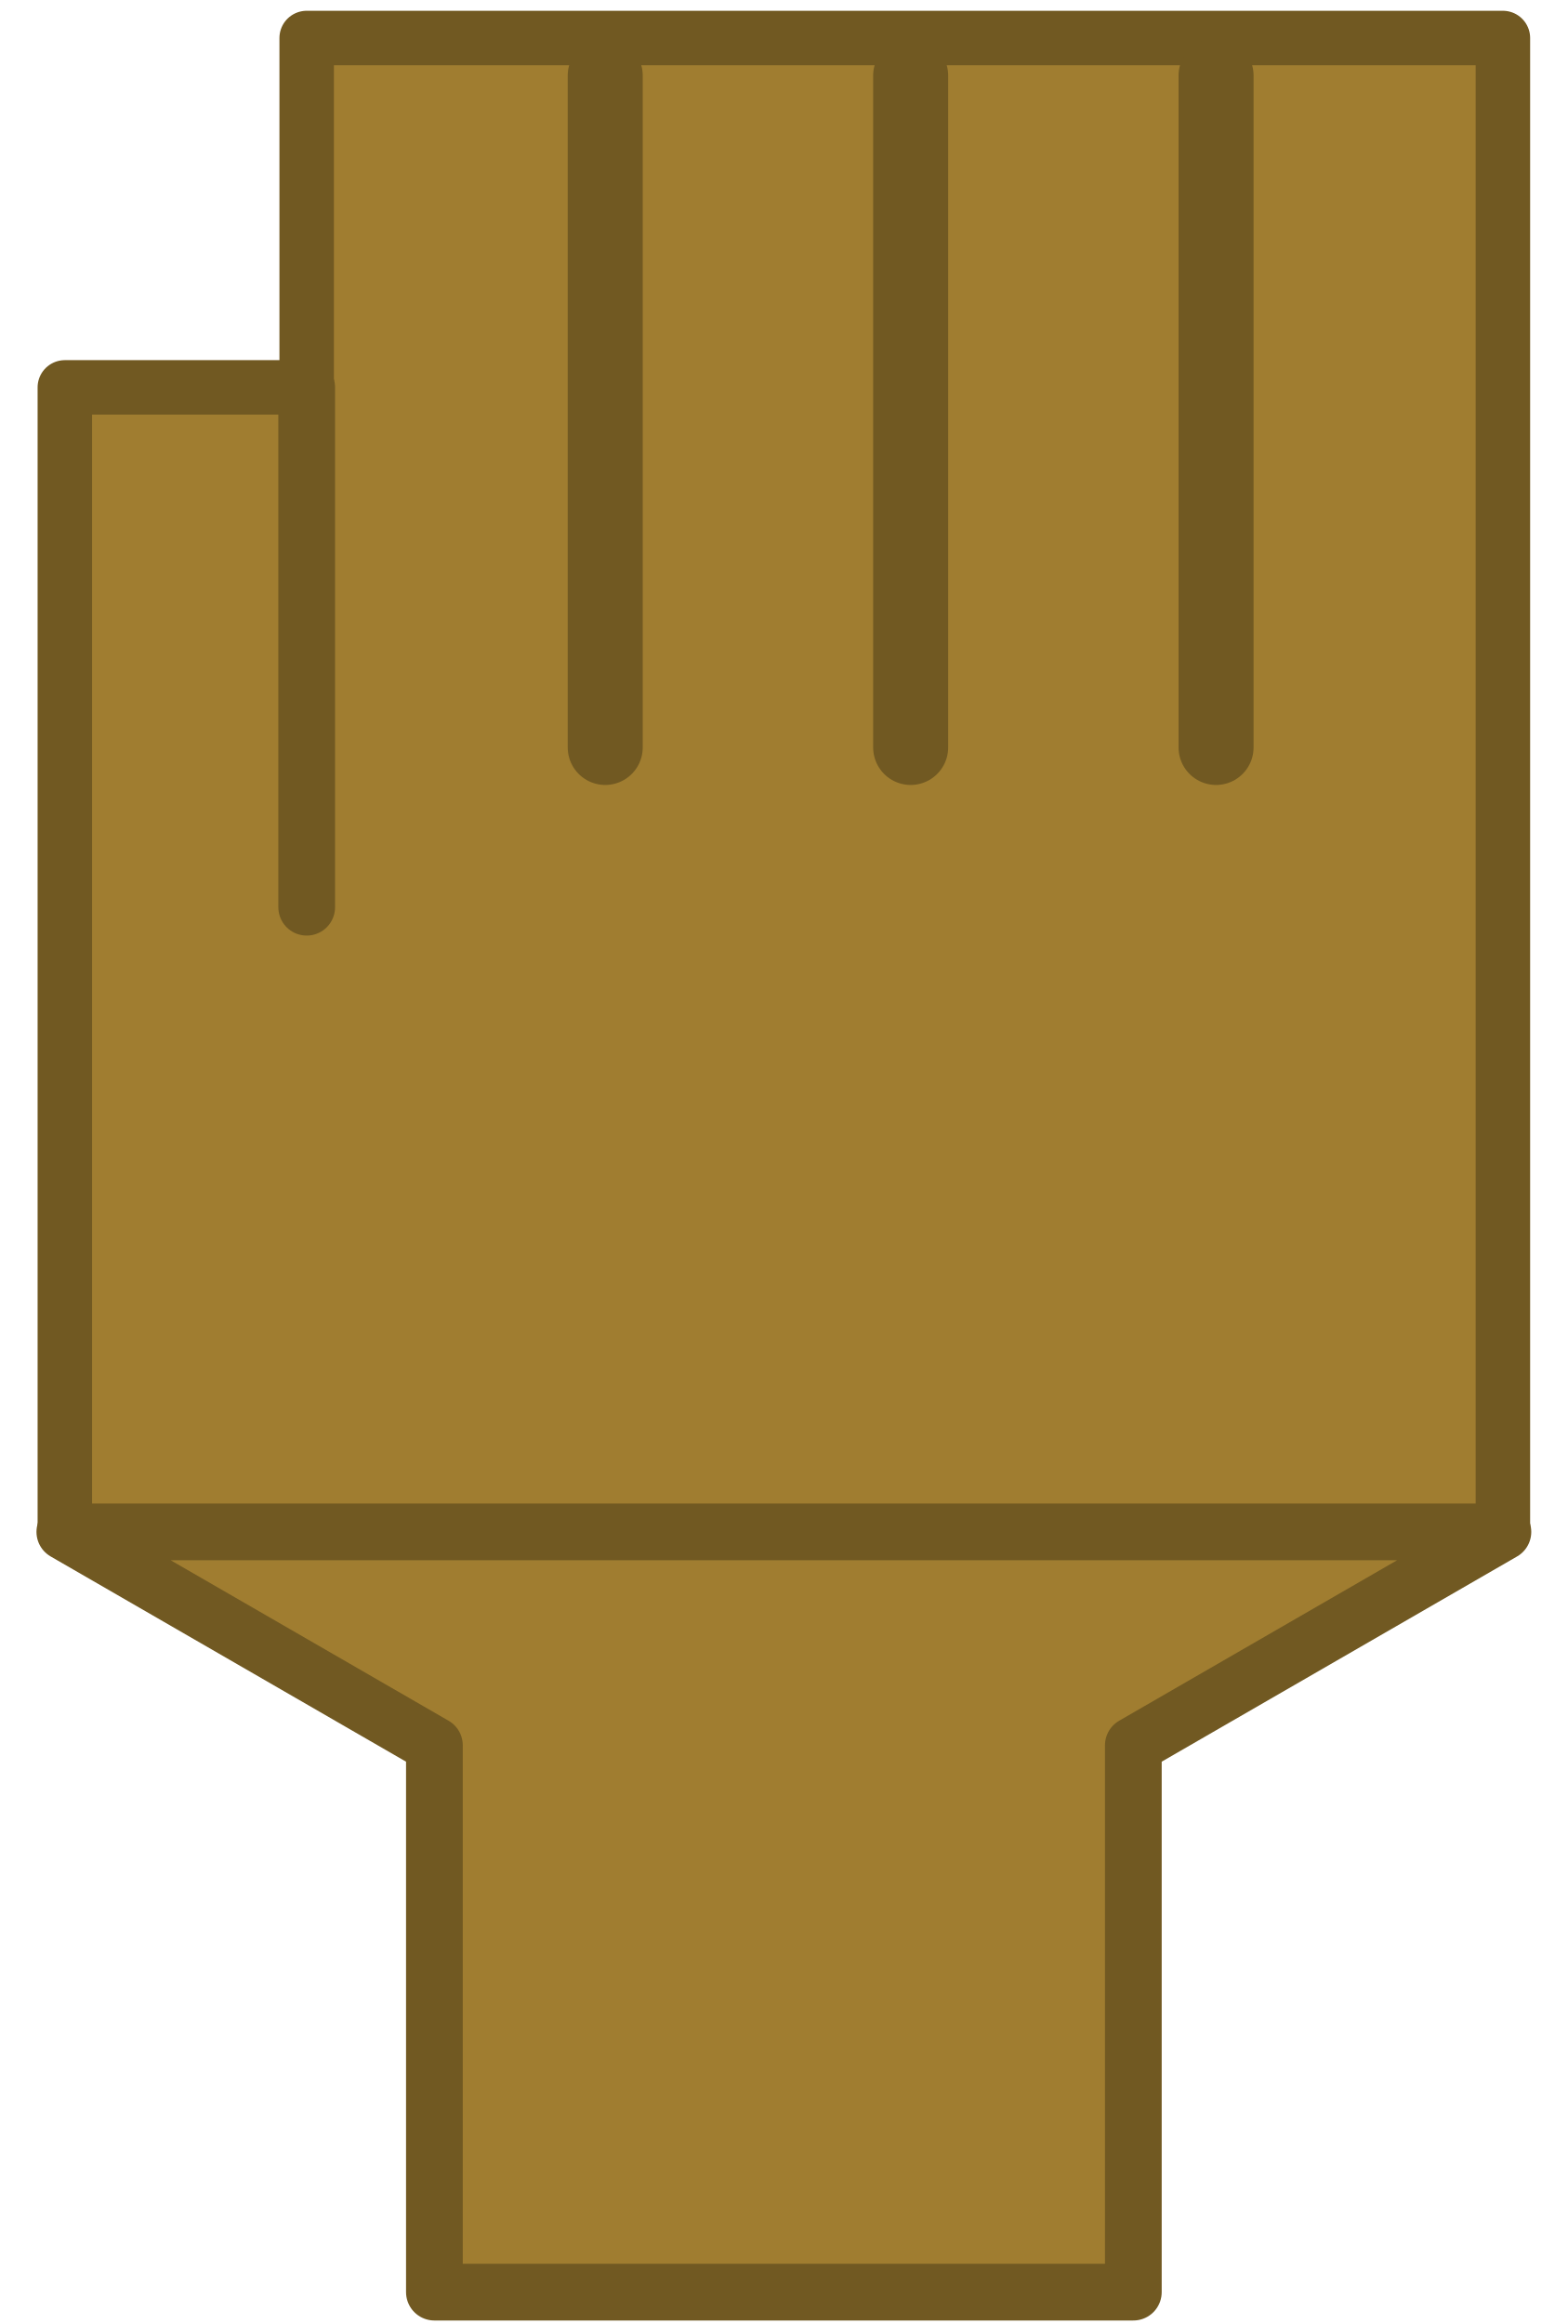
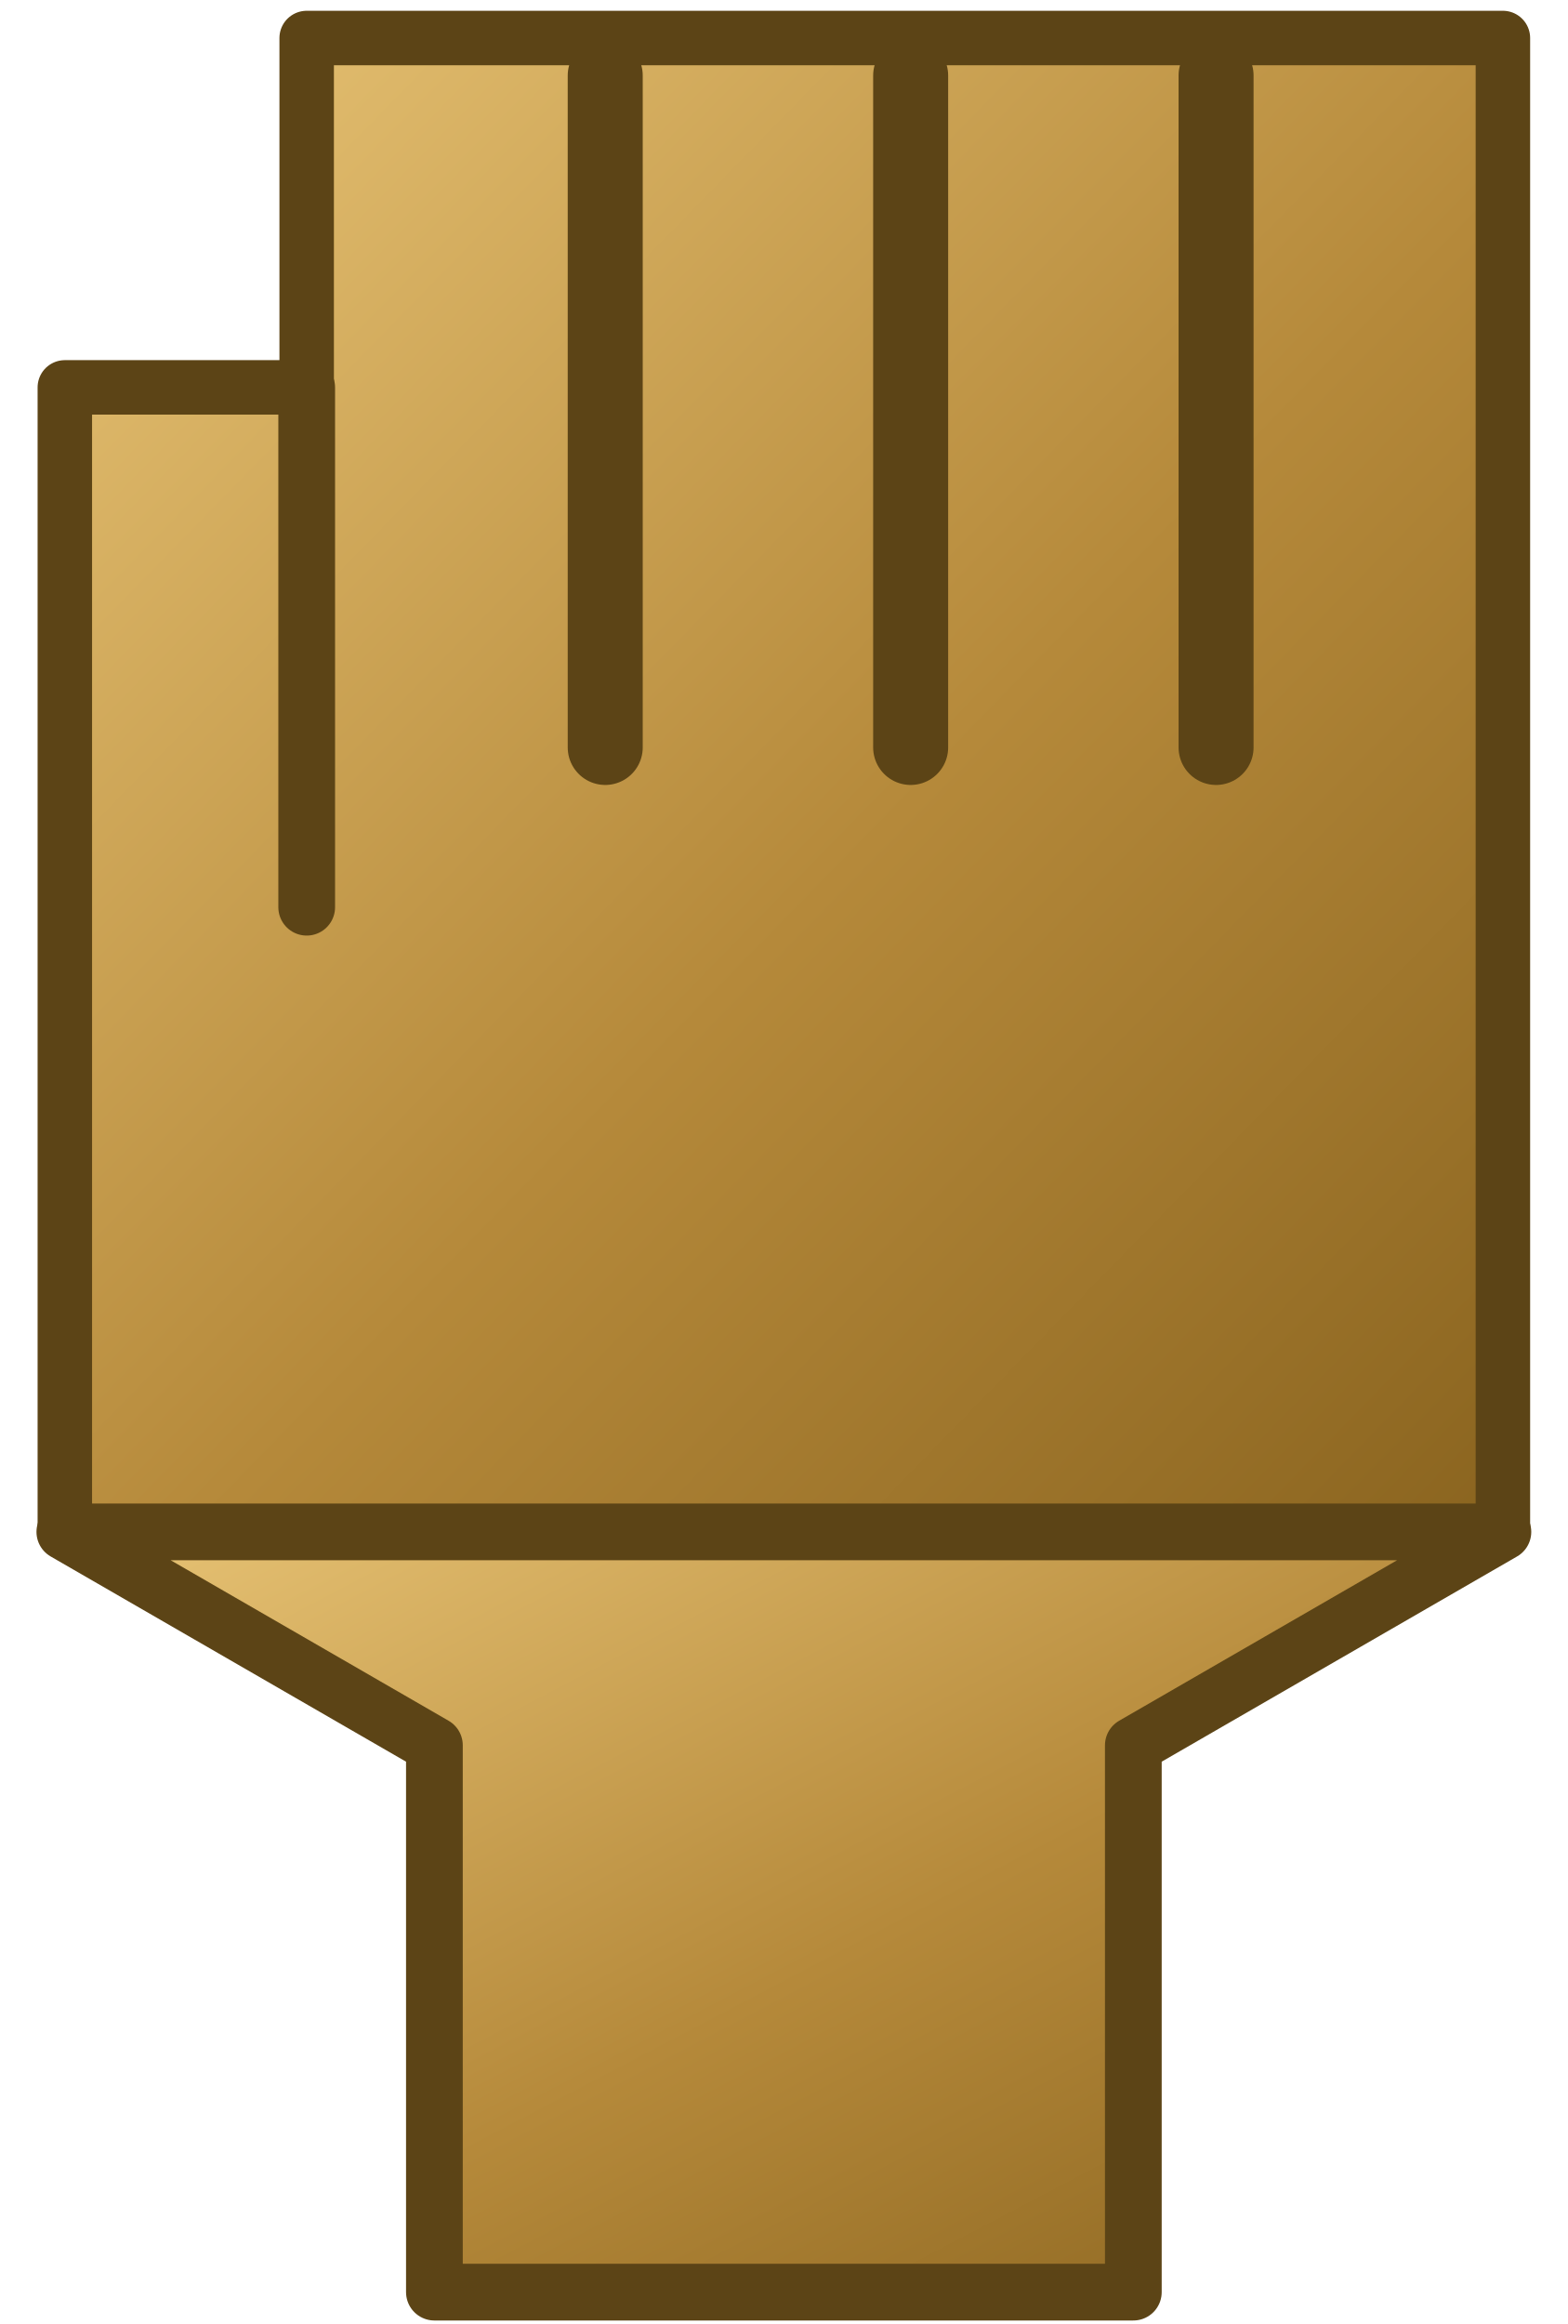
<svg xmlns="http://www.w3.org/2000/svg" width="60.445mm" height="89.589mm" viewBox="0 0 60.445 89.589" version="1.1" id="svg1">
-   <defs id="defs1" />
+   <defs id="defs1">
+     <linearGradient id="hand-wood" x1="0%" y1="0%" x2="100%" y2="100%">
+       <stop offset="0%" stop-color="#e8c476" />
+       <stop offset="55%" stop-color="#b5893a" />
+       <stop offset="100%" stop-color="#8a641f" />
+     </linearGradient>
+   </defs>
  <g id="layer1" transform="translate(-54.25527,-369.5734)">
-     <path style="fill:#a07d30;fill-opacity:1;stroke:#715922;stroke-width:2.1;stroke-linecap:round;stroke-linejoin:round;stroke-miterlimit:14.7;stroke-opacity:1;paint-order:markers fill stroke" d="m 56.755,428.627 v -44.12 h 9.324 v -13.468 h 46.121 v 57.589 z" id="path1" />
-     <path style="fill:#a07d30;fill-opacity:1;stroke:#715922;stroke-width:2.892;stroke-linecap:round;stroke-linejoin:round;stroke-miterlimit:14.7;stroke-opacity:1;paint-order:markers fill stroke" d="m 101.141,372.485 v 25.902" id="path2-0" />
-     <path style="fill:#a07d30;fill-opacity:1;stroke:#715922;stroke-width:2.892;stroke-linecap:round;stroke-linejoin:round;stroke-miterlimit:14.7;stroke-opacity:1;paint-order:markers fill stroke" d="m 89.366,372.485 v 25.902" id="path2-0-5" />
-     <path style="fill:#a07d30;fill-opacity:1;stroke:#715922;stroke-width:2.892;stroke-linecap:round;stroke-linejoin:round;stroke-miterlimit:14.7;stroke-opacity:1;paint-order:markers fill stroke" d="m 77.59,372.485 v 25.902" id="path2-0-5-9" />
-     <path style="fill:#a07d30;fill-opacity:1;stroke:#715922;stroke-width:2.187;stroke-linecap:round;stroke-linejoin:round;stroke-miterlimit:14.7;stroke-dasharray:none;stroke-opacity:1;paint-order:markers fill stroke" d="m 66.08,384.507 v 20.039" id="path2" />
-     <path style="fill:#a07d30;fill-opacity:1;stroke:#715922;stroke-width:2.187;stroke-linecap:round;stroke-linejoin:round;stroke-miterlimit:14.7;stroke-dasharray:none;stroke-opacity:1;paint-order:markers fill stroke" d="M 112.2,428.627 H 56.755 l 14.249,8.227 v 21.08 h 26.947 v -21.08 z" id="path3" />
+     <path style="fill:url(#hand-wood);fill-opacity:1;stroke:#5c4416;stroke-width:2.1;stroke-linecap:round;stroke-linejoin:round;stroke-miterlimit:14.7;stroke-opacity:1;paint-order:markers fill stroke" d="m 56.755,428.627 v -44.12 h 9.324 v -13.468 h 46.121 v 57.589 z" id="path1" />
+     <path style="fill:url(#hand-wood);fill-opacity:1;stroke:#5c4416;stroke-width:2.892;stroke-linecap:round;stroke-linejoin:round;stroke-miterlimit:14.7;stroke-opacity:1;paint-order:markers fill stroke" d="m 101.141,372.485 v 25.902" id="path2-0" />
+     <path style="fill:url(#hand-wood);fill-opacity:1;stroke:#5c4416;stroke-width:2.892;stroke-linecap:round;stroke-linejoin:round;stroke-miterlimit:14.7;stroke-opacity:1;paint-order:markers fill stroke" d="m 89.366,372.485 v 25.902" id="path2-0-5" />
+     <path style="fill:url(#hand-wood);fill-opacity:1;stroke:#5c4416;stroke-width:2.892;stroke-linecap:round;stroke-linejoin:round;stroke-miterlimit:14.7;stroke-opacity:1;paint-order:markers fill stroke" d="m 77.59,372.485 v 25.902" id="path2-0-5-9" />
+     <path style="fill:url(#hand-wood);fill-opacity:1;stroke:#5c4416;stroke-width:2.187;stroke-linecap:round;stroke-linejoin:round;stroke-miterlimit:14.7;stroke-dasharray:none;stroke-opacity:1;paint-order:markers fill stroke" d="m 66.08,384.507 v 20.039" id="path2" />
+     <path style="fill:url(#hand-wood);fill-opacity:1;stroke:#5c4416;stroke-width:2.187;stroke-linecap:round;stroke-linejoin:round;stroke-miterlimit:14.7;stroke-dasharray:none;stroke-opacity:1;paint-order:markers fill stroke" d="M 112.2,428.627 H 56.755 l 14.249,8.227 v 21.08 h 26.947 v -21.08 z" id="path3" />
  </g>
</svg>
